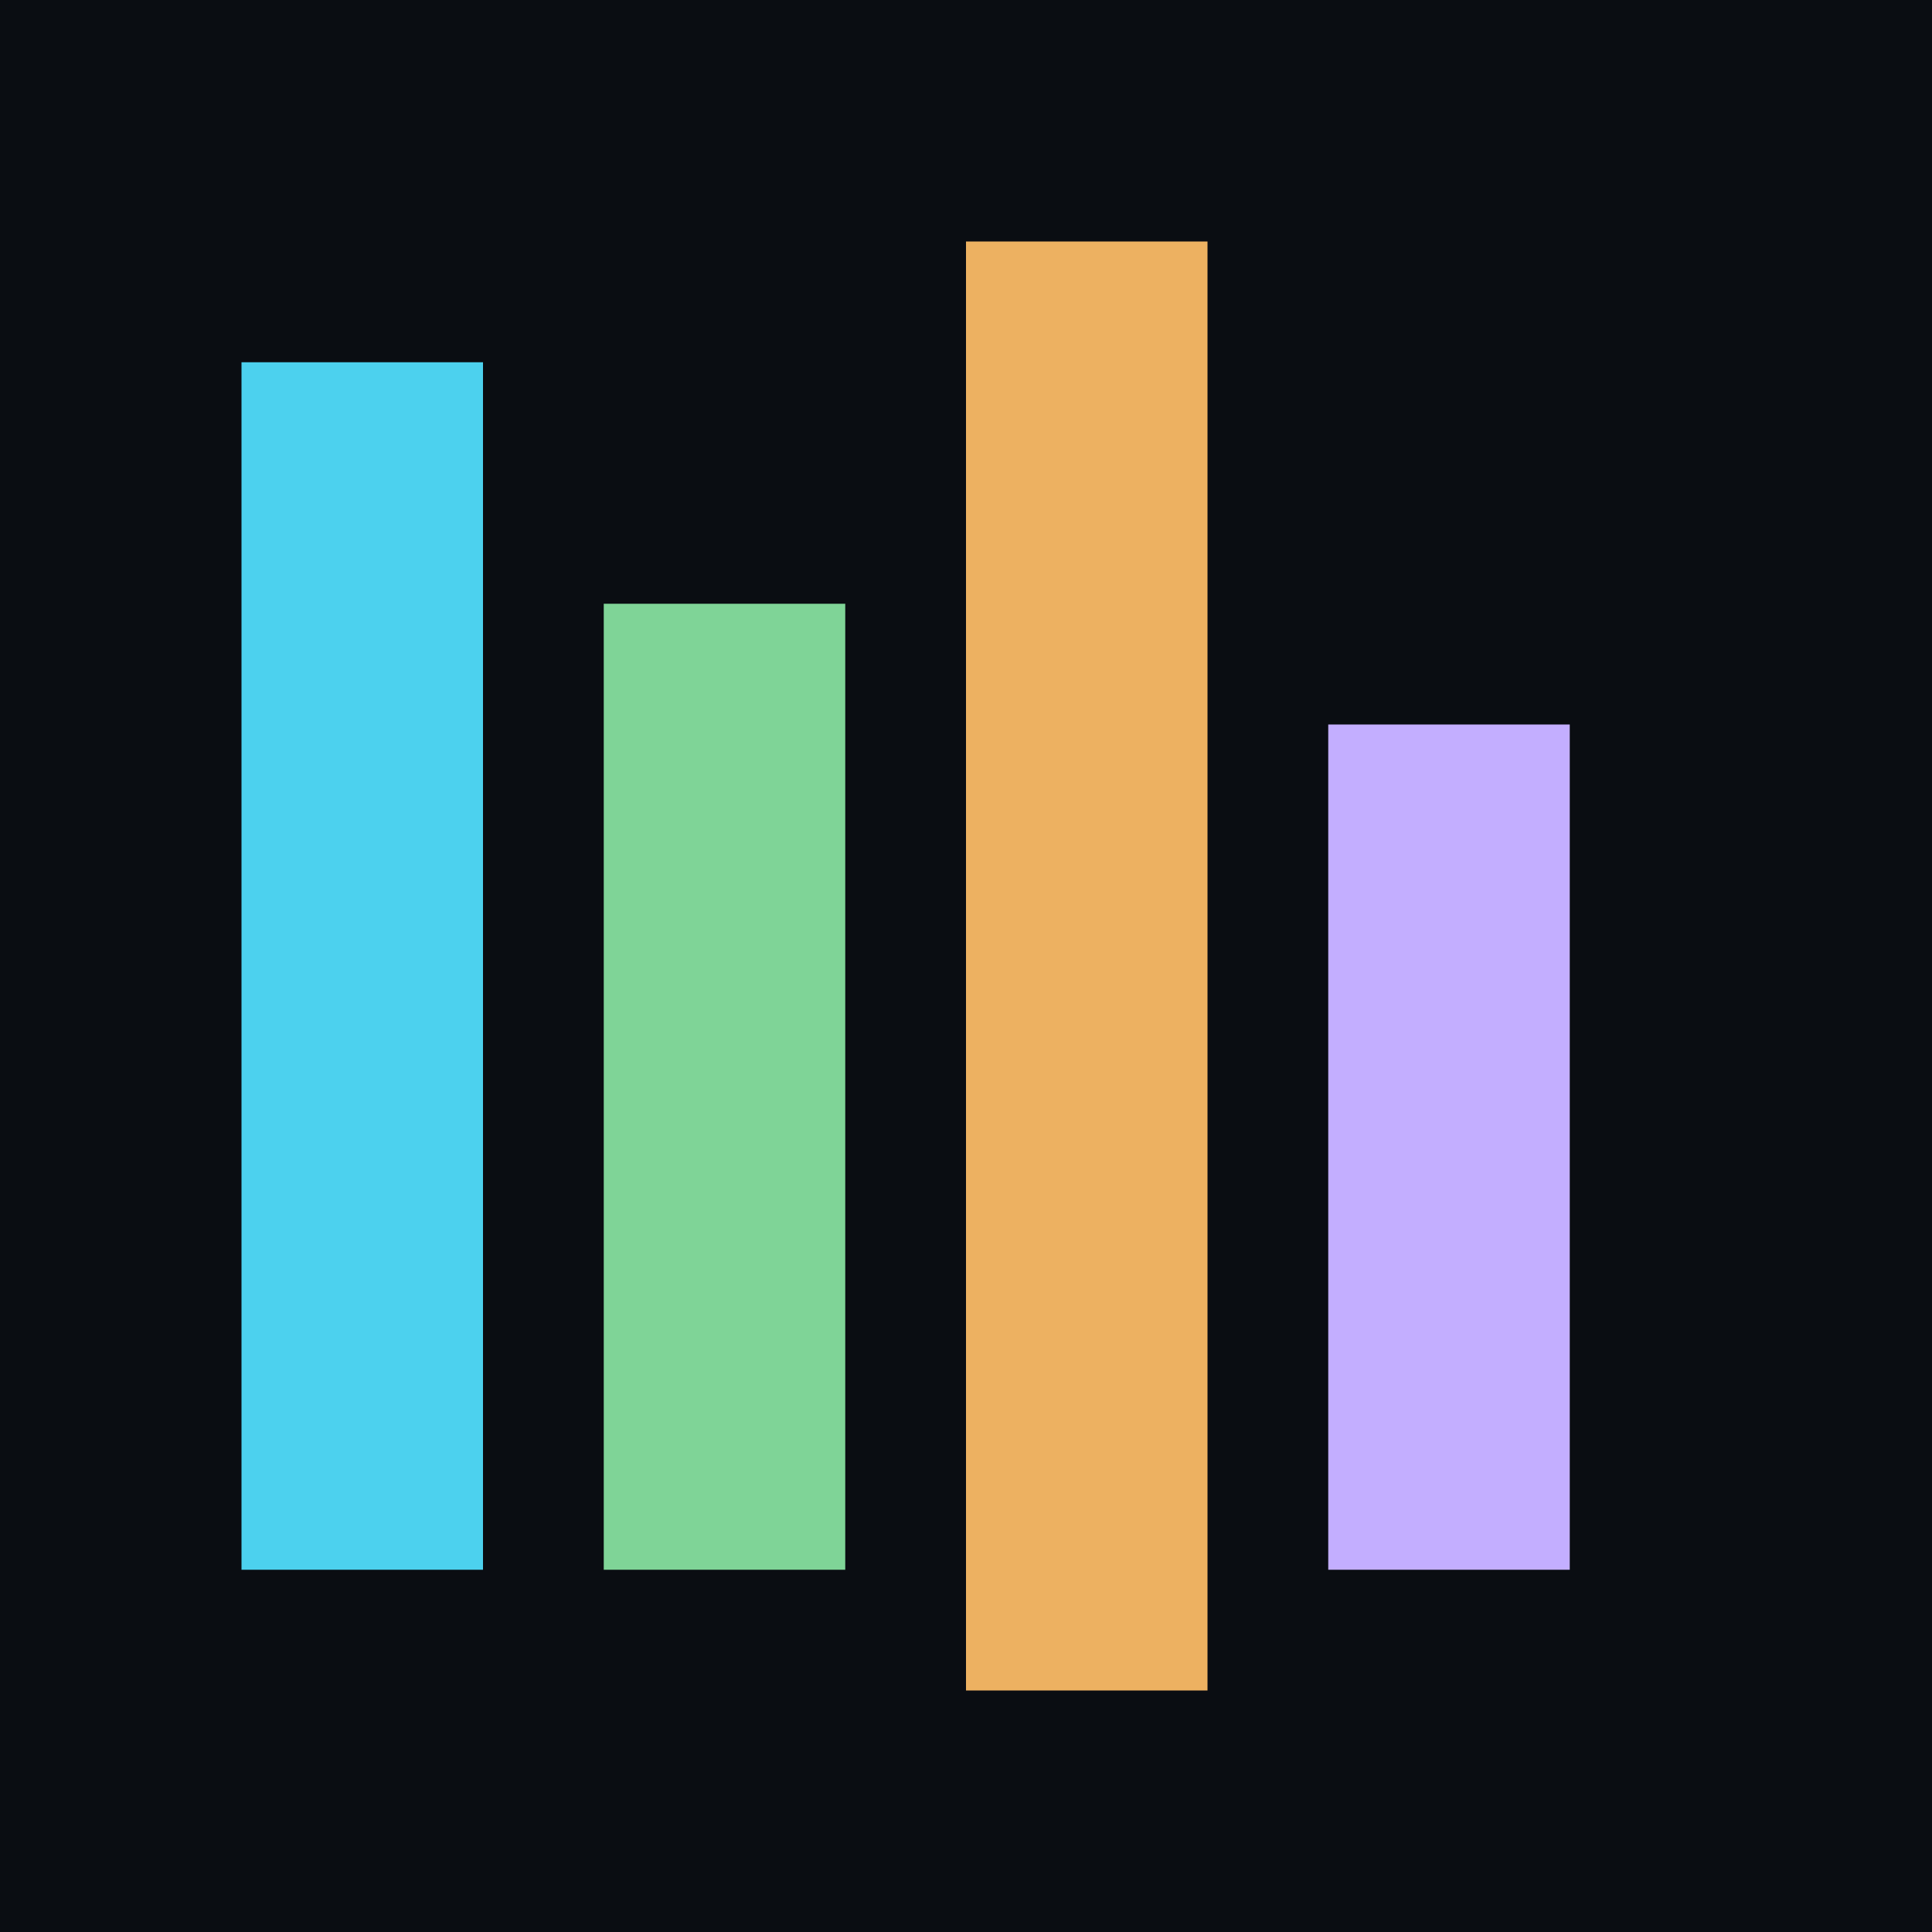
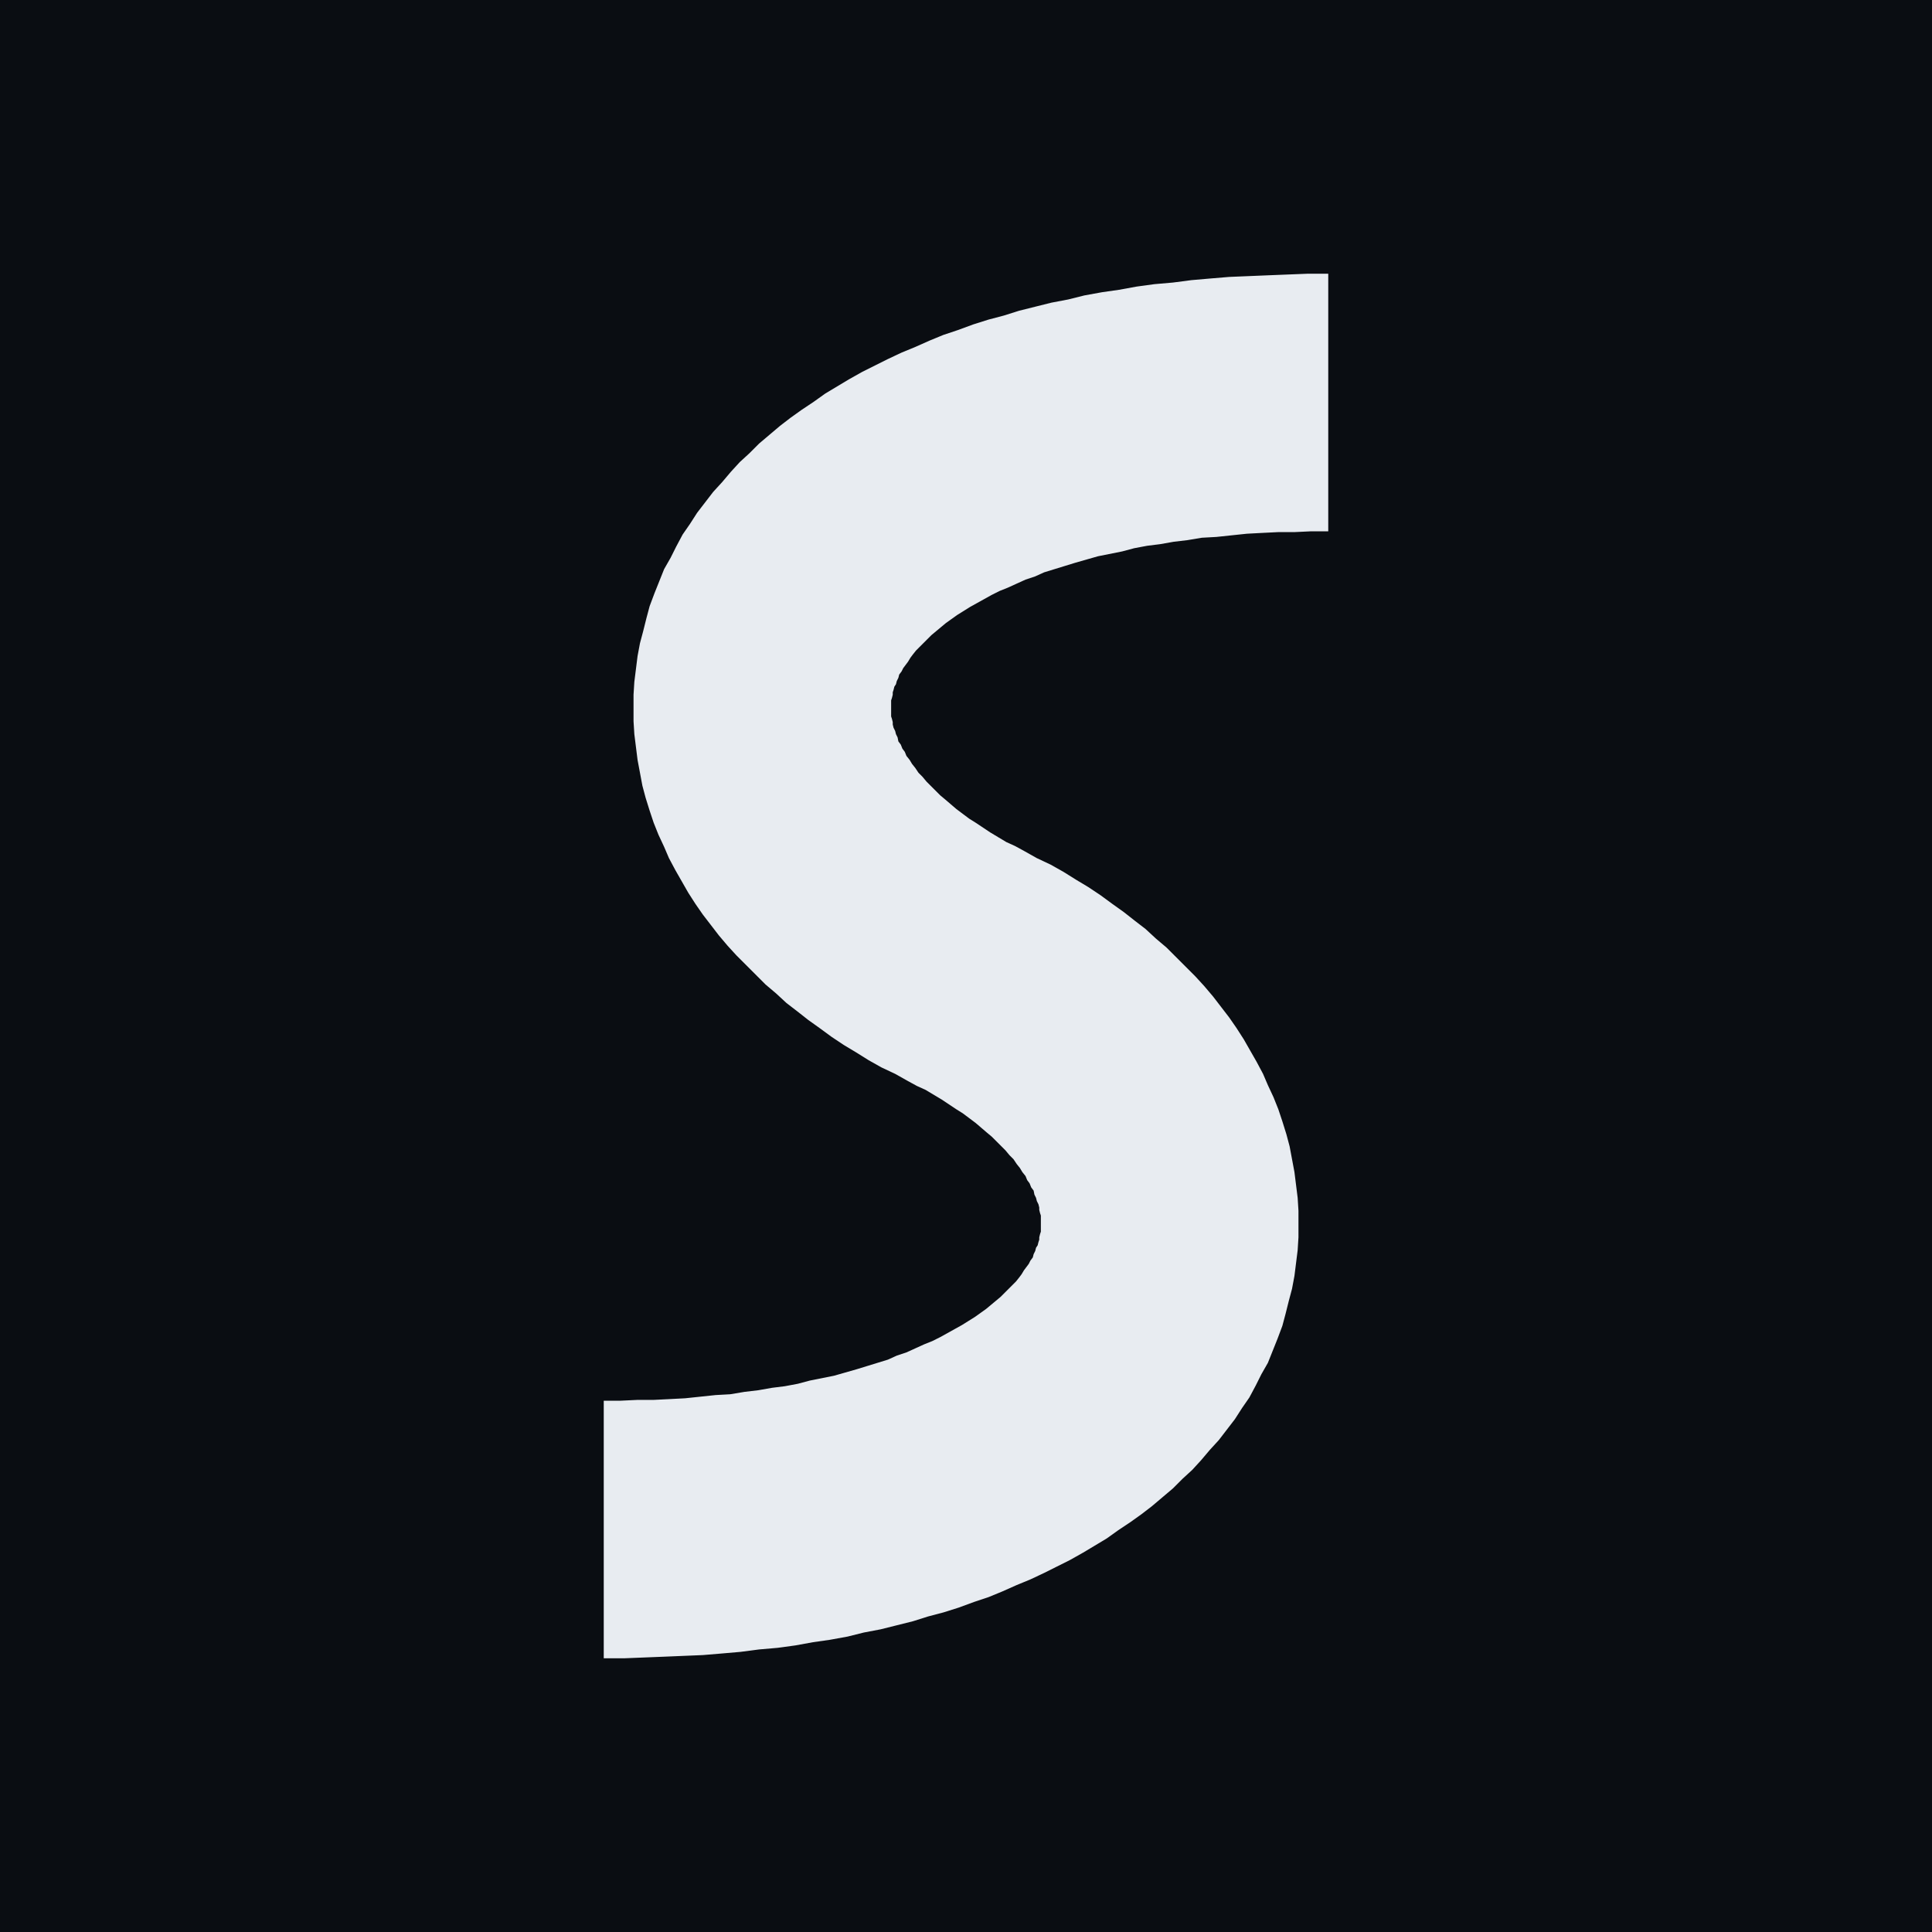
- <svg xmlns="http://www.w3.org/2000/svg" viewBox="0 0 32 32" width="32" height="32">
-   <rect width="32" height="32" fill="#0a0d12" />
-   <rect x="4" y="6" width="4" height="20" fill="#4cd1ee" />
-   <rect x="10" y="10" width="4" height="16" fill="#7fd497" />
-   <rect x="16" y="4" width="4" height="24" fill="#edb161" />
-   <rect x="22" y="12" width="4" height="14" fill="#c3aeff" />
+ <svg xmlns="http://www.w3.org/2000/svg" viewBox="0 0 24 24" width="24" height="24">
+   <style>
+     @media (prefers-color-scheme: light) {
+       .tile { fill: #f6f7f9; }
+       .wave { fill: #10151c; }
+     }
+   </style>
+   <path class="tile" fill="#0a0d12" d="M0 0 H24 V24 H0 Z" />
+   <path class="wave" fill="#e8ecf1" d="M 16.5 6.6 L 16.29 6.6 L 16.08 6.61 L 15.88 6.61 L 15.68 6.62 L 15.49 6.63 L 15.3 6.65 L 15.11 6.67 L 14.93 6.68 L 14.75 6.71 L 14.58 6.73 L 14.41 6.76 L 14.25 6.78 L 14.09 6.81 L 13.94 6.85 L 13.79 6.88 L 13.64 6.91 L 13.5 6.95 L 13.36 6.99 L 13.23 7.03 L 13.1 7.07 L 12.97 7.11 L 12.86 7.16 L 12.74 7.2 L 12.63 7.25 L 12.52 7.3 L 12.42 7.34 L 12.32 7.39 L 12.23 7.44 L 12.14 7.49 L 12.05 7.54 L 11.97 7.59 L 11.89 7.64 L 11.82 7.69 L 11.75 7.74 L 11.69 7.79 L 11.63 7.84 L 11.57 7.89 L 11.52 7.94 L 11.47 7.99 L 11.42 8.04 L 11.38 8.08 L 11.34 8.13 L 11.31 8.17 L 11.28 8.22 L 11.25 8.26 L 11.22 8.3 L 11.2 8.34 L 11.17 8.38 L 11.16 8.42 L 11.14 8.46 L 11.13 8.5 L 11.11 8.53 L 11.1 8.57 L 11.09 8.6 L 11.09 8.63 L 11.08 8.67 L 11.07 8.7 L 11.07 8.73 L 11.07 8.76 L 11.07 8.8 L 11.07 8.83 L 11.07 8.86 L 11.07 8.9 L 11.08 8.93 L 11.09 8.97 L 11.09 9 L 11.1 9.04 L 11.12 9.08 L 11.13 9.12 L 11.15 9.16 L 11.16 9.21 L 11.19 9.25 L 11.21 9.3 L 11.24 9.34 L 11.26 9.39 L 11.3 9.44 L 11.33 9.49 L 11.37 9.54 L 11.41 9.6 L 11.46 9.65 L 11.51 9.71 L 11.56 9.76 L 11.62 9.82 L 11.68 9.88 L 11.74 9.93 L 11.81 9.99 L 11.88 10.05 L 11.96 10.11 L 12.04 10.17 L 12.12 10.22 L 12.21 10.28 L 12.3 10.34 L 12.4 10.4 L 12.5 10.46 L 12.61 10.51 L 12.72 10.57 L 12.88 10.66 L 13.05 10.74 L 13.21 10.83 L 13.37 10.93 L 13.52 11.02 L 13.67 11.12 L 13.82 11.23 L 13.96 11.33 L 14.1 11.44 L 14.23 11.54 L 14.36 11.66 L 14.49 11.77 L 14.61 11.89 L 14.73 12.01 L 14.85 12.13 L 14.96 12.25 L 15.07 12.38 L 15.17 12.51 L 15.27 12.64 L 15.36 12.77 L 15.45 12.91 L 15.53 13.05 L 15.61 13.19 L 15.69 13.34 L 15.75 13.48 L 15.82 13.63 L 15.88 13.78 L 15.93 13.93 L 15.98 14.09 L 16.02 14.24 L 16.05 14.4 L 16.08 14.56 L 16.1 14.72 L 16.12 14.88 L 16.13 15.04 L 16.13 15.2 L 16.13 15.37 L 16.12 15.53 L 16.1 15.69 L 16.08 15.85 L 16.05 16.01 L 16.01 16.16 L 15.97 16.32 L 15.93 16.47 L 15.87 16.63 L 15.81 16.78 L 15.75 16.93 L 15.67 17.07 L 15.6 17.21 L 15.52 17.36 L 15.43 17.49 L 15.34 17.63 L 15.24 17.76 L 15.14 17.89 L 15.03 18.01 L 14.92 18.14 L 14.81 18.26 L 14.69 18.37 L 14.57 18.49 L 14.44 18.6 L 14.31 18.71 L 14.18 18.81 L 14.04 18.91 L 13.89 19.01 L 13.75 19.11 L 13.6 19.2 L 13.45 19.29 L 13.29 19.38 L 13.13 19.46 L 12.97 19.54 L 12.8 19.62 L 12.63 19.69 L 12.45 19.77 L 12.28 19.84 L 12.1 19.9 L 11.91 19.97 L 11.72 20.03 L 11.53 20.08 L 11.34 20.14 L 11.14 20.19 L 10.94 20.24 L 10.73 20.28 L 10.53 20.33 L 10.31 20.37 L 10.1 20.4 L 9.88 20.44 L 9.66 20.47 L 9.43 20.49 L 9.2 20.52 L 8.97 20.54 L 8.73 20.56 L 8.49 20.57 L 8.25 20.58 L 8 20.59 L 7.75 20.6 L 7.5 20.6 L 7.5 17.4 L 7.71 17.4 L 7.92 17.39 L 8.12 17.39 L 8.32 17.38 L 8.51 17.37 L 8.7 17.35 L 8.89 17.33 L 9.07 17.32 L 9.25 17.29 L 9.42 17.27 L 9.59 17.24 L 9.75 17.22 L 9.91 17.19 L 10.06 17.15 L 10.21 17.12 L 10.36 17.09 L 10.5 17.05 L 10.64 17.01 L 10.77 16.97 L 10.9 16.93 L 11.03 16.89 L 11.14 16.84 L 11.26 16.8 L 11.37 16.75 L 11.48 16.7 L 11.58 16.66 L 11.68 16.61 L 11.77 16.56 L 11.86 16.51 L 11.95 16.46 L 12.03 16.41 L 12.11 16.36 L 12.18 16.31 L 12.25 16.26 L 12.31 16.21 L 12.37 16.16 L 12.43 16.11 L 12.48 16.06 L 12.53 16.01 L 12.58 15.96 L 12.62 15.92 L 12.66 15.87 L 12.69 15.83 L 12.72 15.78 L 12.75 15.74 L 12.78 15.7 L 12.8 15.66 L 12.83 15.62 L 12.84 15.58 L 12.86 15.54 L 12.87 15.5 L 12.89 15.47 L 12.9 15.43 L 12.91 15.4 L 12.91 15.37 L 12.92 15.33 L 12.93 15.3 L 12.93 15.27 L 12.93 15.24 L 12.93 15.2 L 12.93 15.17 L 12.93 15.14 L 12.93 15.1 L 12.92 15.07 L 12.91 15.03 L 12.91 15 L 12.9 14.96 L 12.88 14.92 L 12.87 14.88 L 12.85 14.84 L 12.84 14.79 L 12.81 14.75 L 12.79 14.7 L 12.76 14.66 L 12.74 14.61 L 12.7 14.56 L 12.67 14.51 L 12.63 14.46 L 12.59 14.4 L 12.54 14.35 L 12.49 14.29 L 12.44 14.24 L 12.38 14.18 L 12.32 14.12 L 12.26 14.07 L 12.19 14.01 L 12.12 13.95 L 12.04 13.89 L 11.96 13.83 L 11.88 13.78 L 11.79 13.72 L 11.7 13.66 L 11.6 13.6 L 11.5 13.54 L 11.39 13.49 L 11.28 13.43 L 11.12 13.34 L 10.95 13.26 L 10.79 13.17 L 10.63 13.07 L 10.48 12.98 L 10.33 12.88 L 10.18 12.77 L 10.04 12.67 L 9.9 12.56 L 9.77 12.46 L 9.64 12.34 L 9.51 12.23 L 9.39 12.11 L 9.27 11.99 L 9.15 11.87 L 9.04 11.75 L 8.93 11.62 L 8.83 11.49 L 8.73 11.36 L 8.64 11.23 L 8.55 11.09 L 8.47 10.95 L 8.39 10.81 L 8.31 10.66 L 8.25 10.52 L 8.18 10.37 L 8.12 10.22 L 8.07 10.07 L 8.02 9.91 L 7.98 9.76 L 7.95 9.6 L 7.92 9.44 L 7.9 9.28 L 7.88 9.12 L 7.87 8.96 L 7.87 8.8 L 7.87 8.63 L 7.88 8.47 L 7.9 8.31 L 7.92 8.15 L 7.95 7.99 L 7.99 7.84 L 8.03 7.68 L 8.07 7.53 L 8.13 7.37 L 8.19 7.22 L 8.25 7.07 L 8.33 6.93 L 8.4 6.79 L 8.48 6.64 L 8.57 6.51 L 8.66 6.37 L 8.76 6.24 L 8.86 6.11 L 8.97 5.99 L 9.08 5.86 L 9.19 5.74 L 9.31 5.63 L 9.43 5.51 L 9.56 5.4 L 9.69 5.29 L 9.82 5.19 L 9.96 5.09 L 10.11 4.99 L 10.25 4.89 L 10.4 4.8 L 10.55 4.71 L 10.71 4.62 L 10.87 4.54 L 11.03 4.46 L 11.2 4.38 L 11.37 4.31 L 11.55 4.23 L 11.72 4.16 L 11.9 4.1 L 12.09 4.03 L 12.28 3.97 L 12.47 3.92 L 12.66 3.86 L 12.86 3.81 L 13.06 3.76 L 13.27 3.72 L 13.47 3.67 L 13.69 3.63 L 13.9 3.6 L 14.12 3.56 L 14.34 3.53 L 14.57 3.51 L 14.8 3.48 L 15.03 3.46 L 15.27 3.44 L 15.51 3.43 L 15.75 3.42 L 16 3.41 L 16.25 3.4 L 16.5 3.4 Z" />
</svg>
